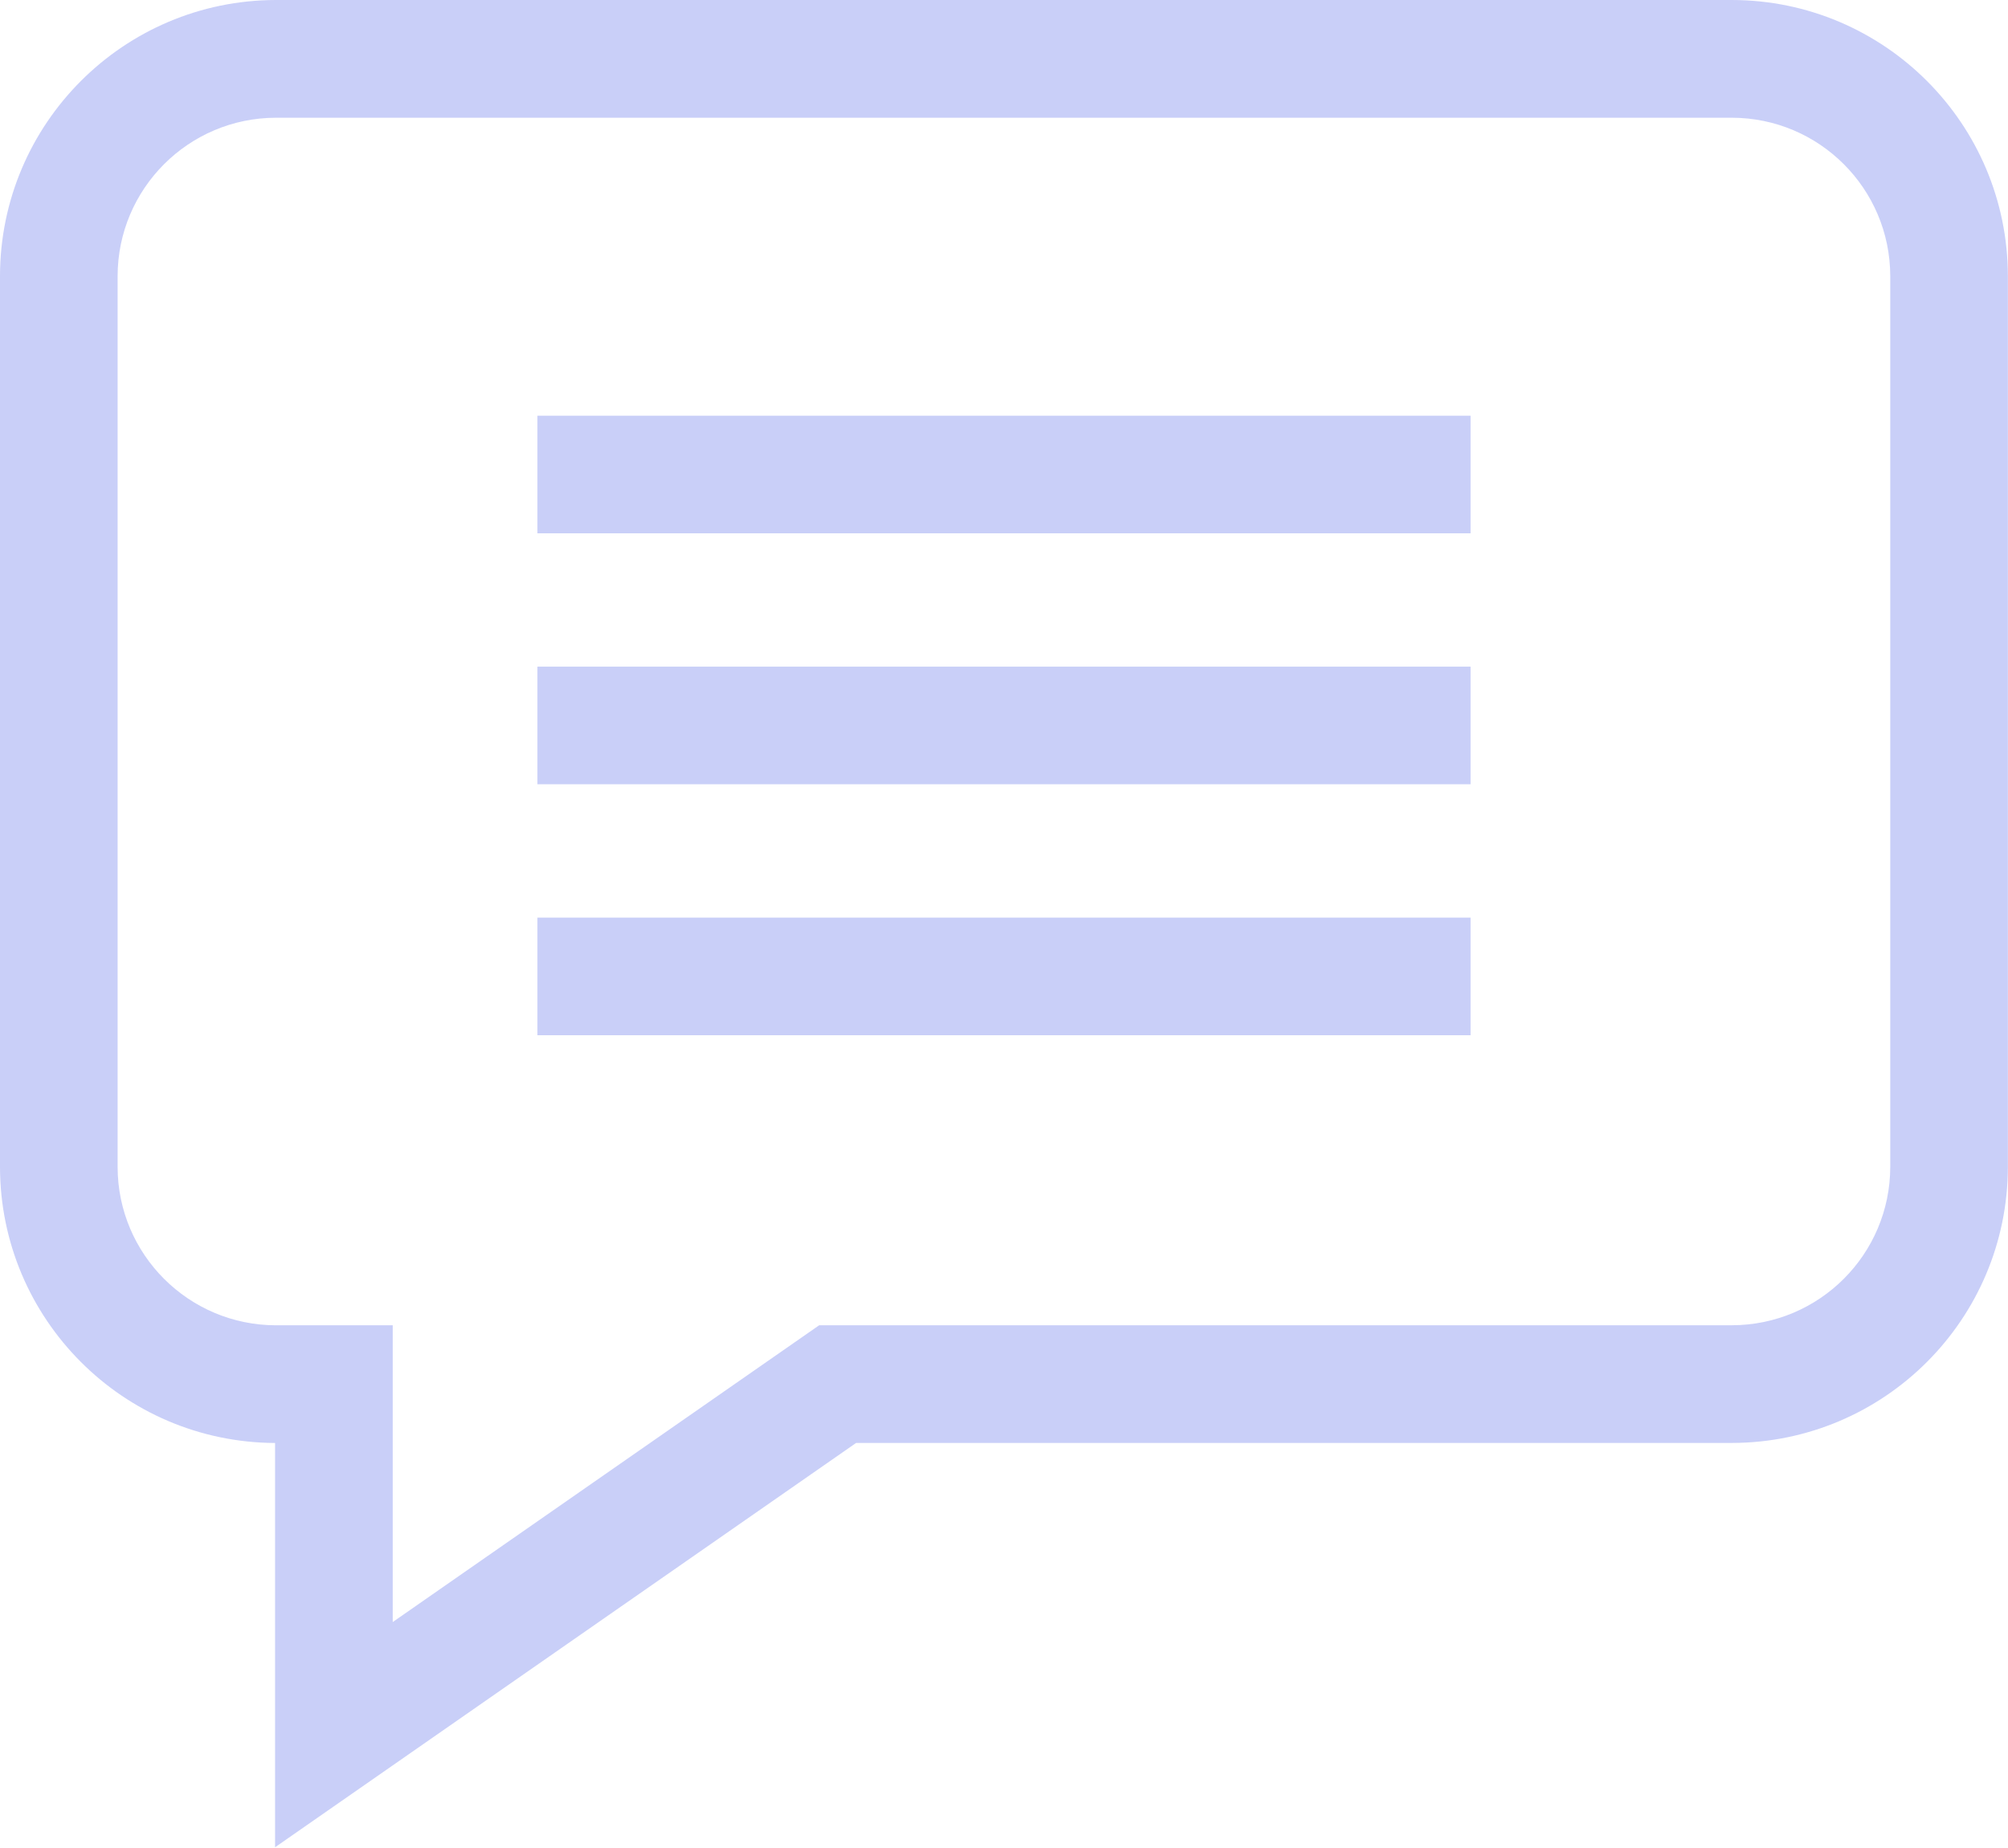
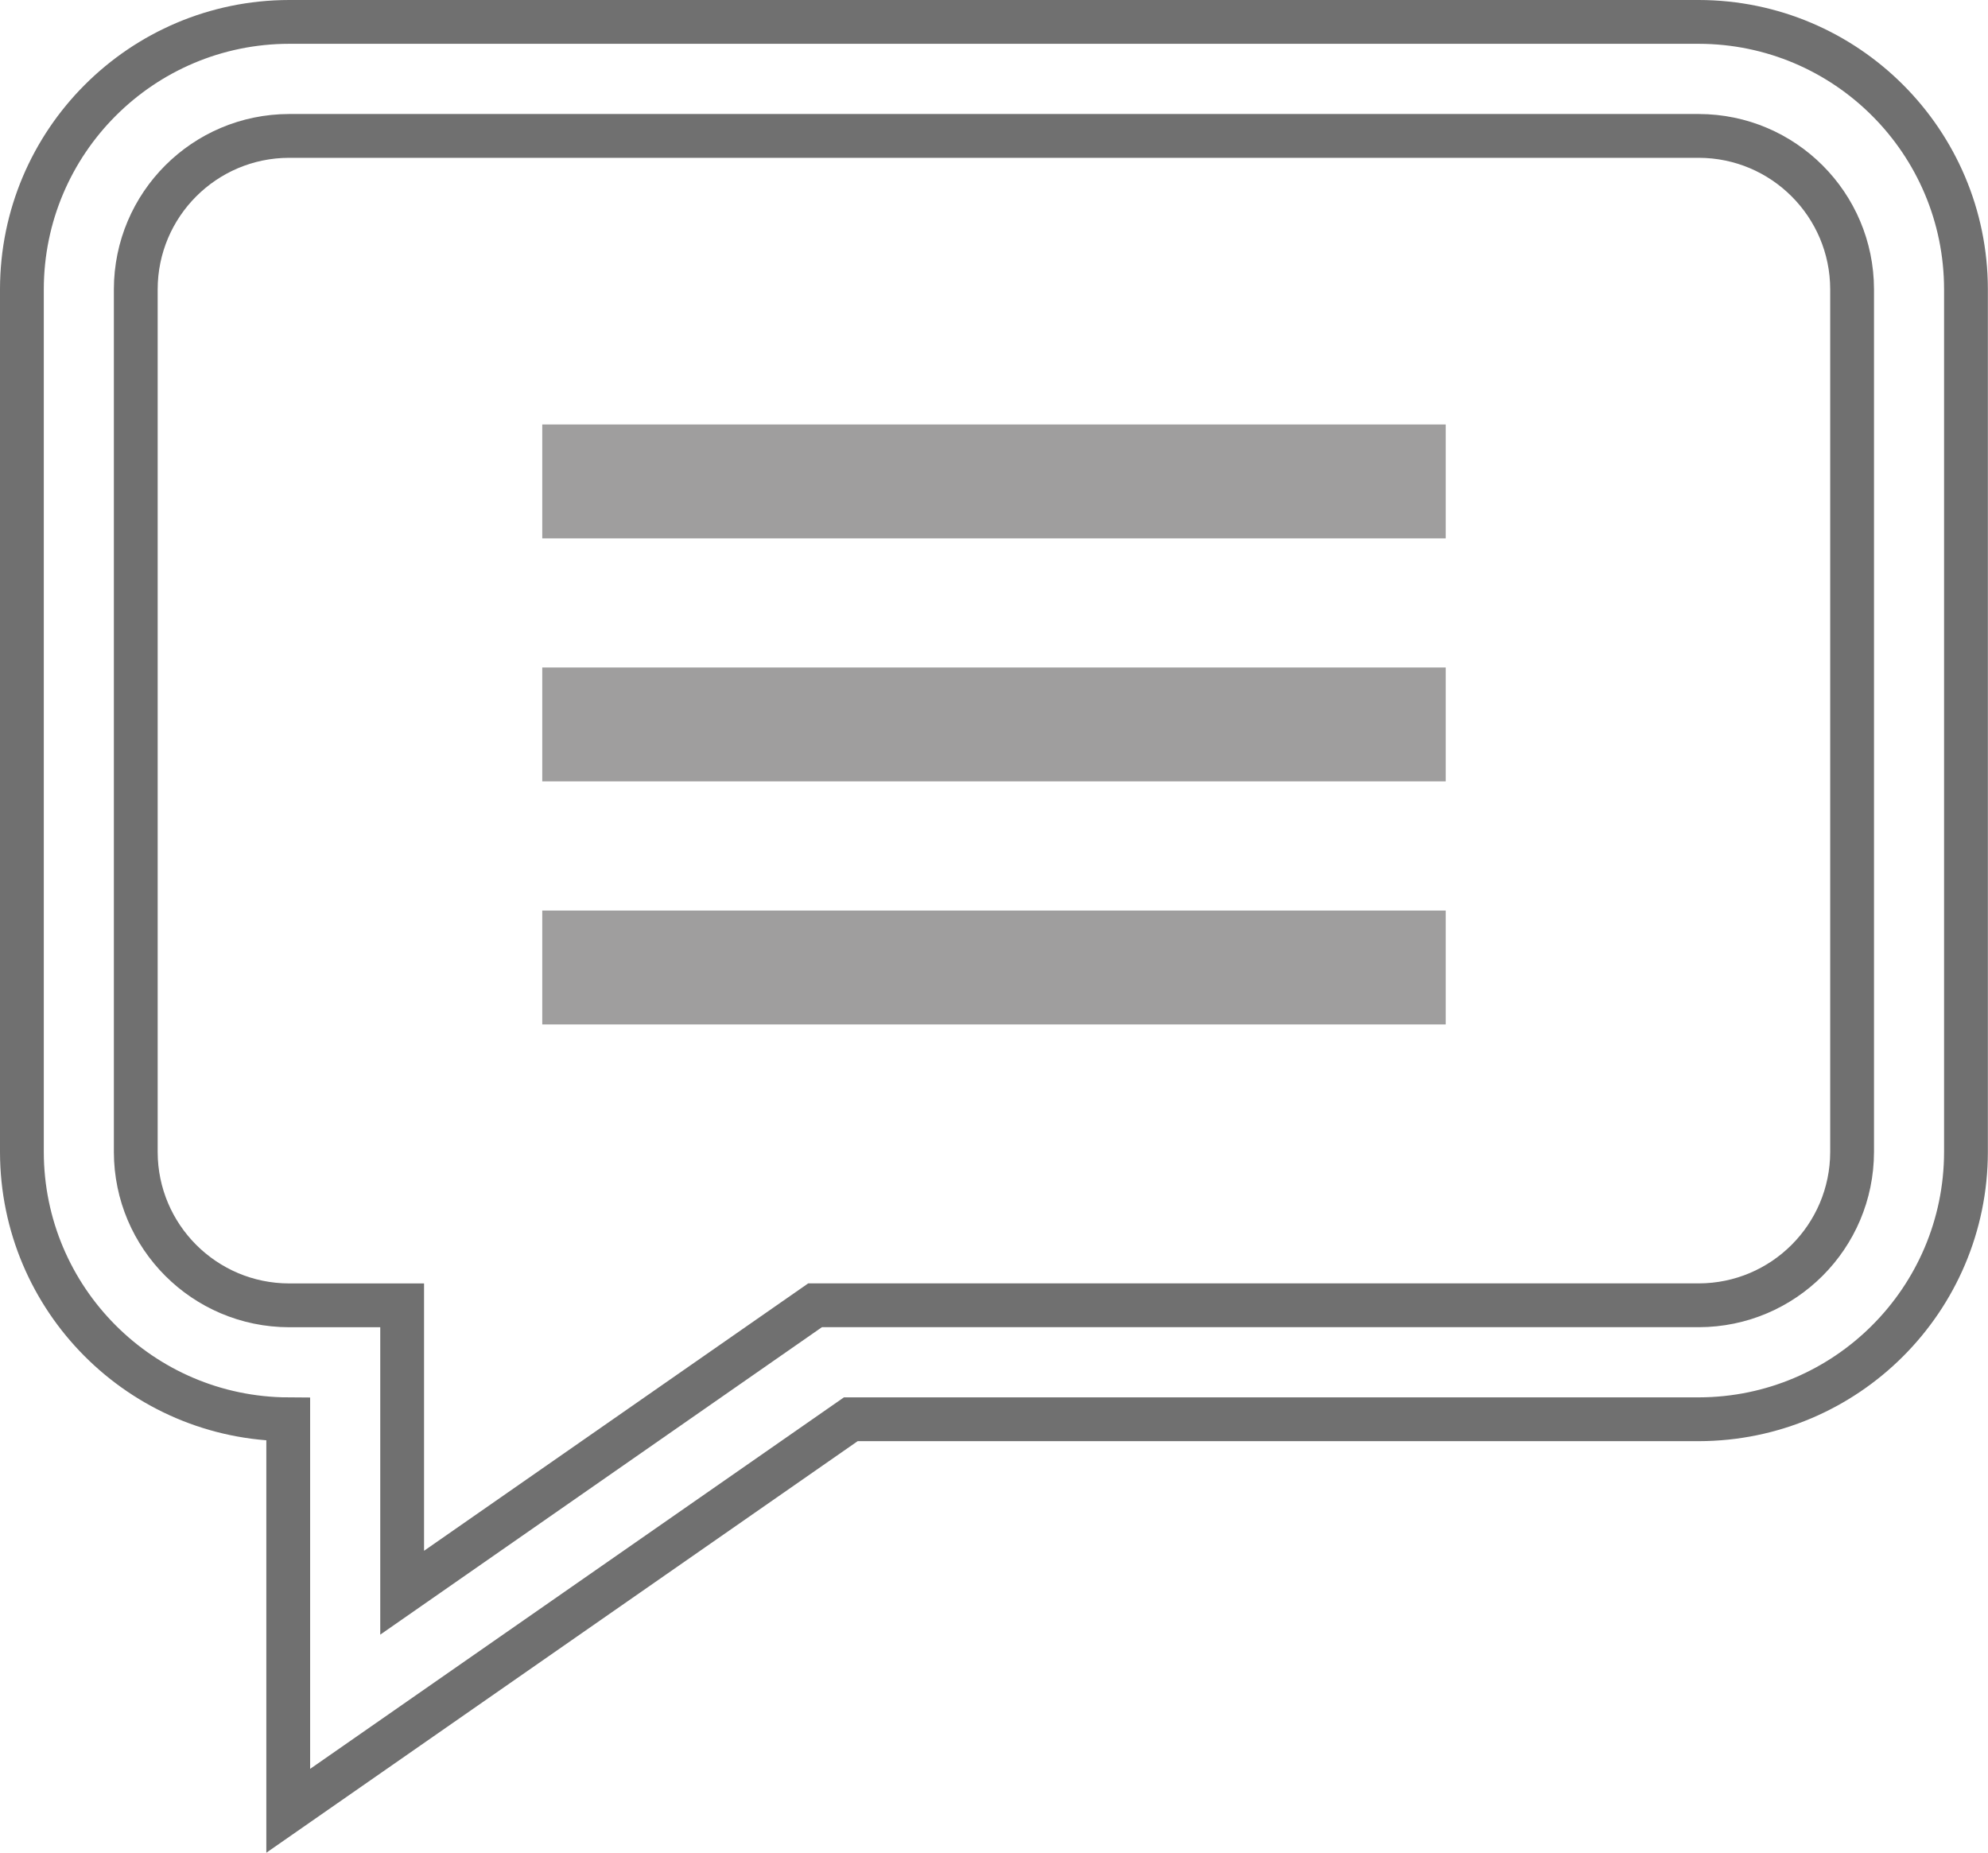
- <svg xmlns="http://www.w3.org/2000/svg" viewBox="0 0 44.391 40.84">
-   <g id="comment" transform="translate(0 1.332)">
-     <path id="Path_1382" data-name="Path 1382" d="M38.288-1.332H6.1A6.11,6.11,0,0,0,0,4.771v19.7a6.11,6.11,0,0,0,6.081,6.1v8.938L18.926,30.57H38.288a6.11,6.11,0,0,0,6.1-6.1V4.771A6.11,6.11,0,0,0,38.288-1.332Zm3.5,25.8a3.506,3.506,0,0,1-3.5,3.5H18.11L8.682,34.53V27.969H6.1a3.506,3.506,0,0,1-3.5-3.5V4.771a3.506,3.506,0,0,1,3.5-3.5H38.288a3.506,3.506,0,0,1,3.5,3.5Zm0,0" fill="#c9cff8" />
-     <path id="Path_1383" data-name="Path 1383" d="M171.293,131.172h20.629v2.6H171.293Zm0,0" transform="translate(-159.412 -123.313)" fill="#c9cff8" />
-     <path id="Path_1384" data-name="Path 1384" d="M171.293,211.172h20.629v2.6H171.293Zm0,0" transform="translate(-159.412 -197.765)" fill="#c9cff8" />
-     <path id="Path_1385" data-name="Path 1385" d="M171.293,291.172h20.629v2.6H171.293Zm0,0" transform="translate(-159.412 -272.216)" fill="#c9cff8" />
+ <svg xmlns="http://www.w3.org/2000/svg" viewBox="0 0 45.391 42.297">
+   <g id="comment" transform="translate(0.5 1.832)">
+     <path id="Path_1382" data-name="Path 1382" d="M38.288-1.332H6.1A6.11,6.11,0,0,0,0,4.771v19.7a6.11,6.11,0,0,0,6.081,6.1v8.938L18.926,30.57H38.288a6.11,6.11,0,0,0,6.1-6.1V4.771A6.11,6.11,0,0,0,38.288-1.332Zm3.5,25.8a3.506,3.506,0,0,1-3.5,3.5H18.11L8.682,34.53V27.969H6.1a3.506,3.506,0,0,1-3.5-3.5V4.771a3.506,3.506,0,0,1,3.5-3.5H38.288a3.506,3.506,0,0,1,3.5,3.5Zm0,0" fill="none" stroke="#707070" stroke-width="1" />
+     <path id="Path_1383" data-name="Path 1383" d="M171.293,131.172h20.629v2.6H171.293Zm0,0" transform="translate(-159.412 -123.313)" fill="#9f9e9e" />
+     <path id="Path_1384" data-name="Path 1384" d="M171.293,211.172h20.629v2.6H171.293Zm0,0" transform="translate(-159.412 -197.765)" fill="#9f9e9e" />
+     <path id="Path_1385" data-name="Path 1385" d="M171.293,291.172h20.629v2.6H171.293Zm0,0" transform="translate(-159.412 -272.216)" fill="#9f9e9e" />
  </g>
</svg>
